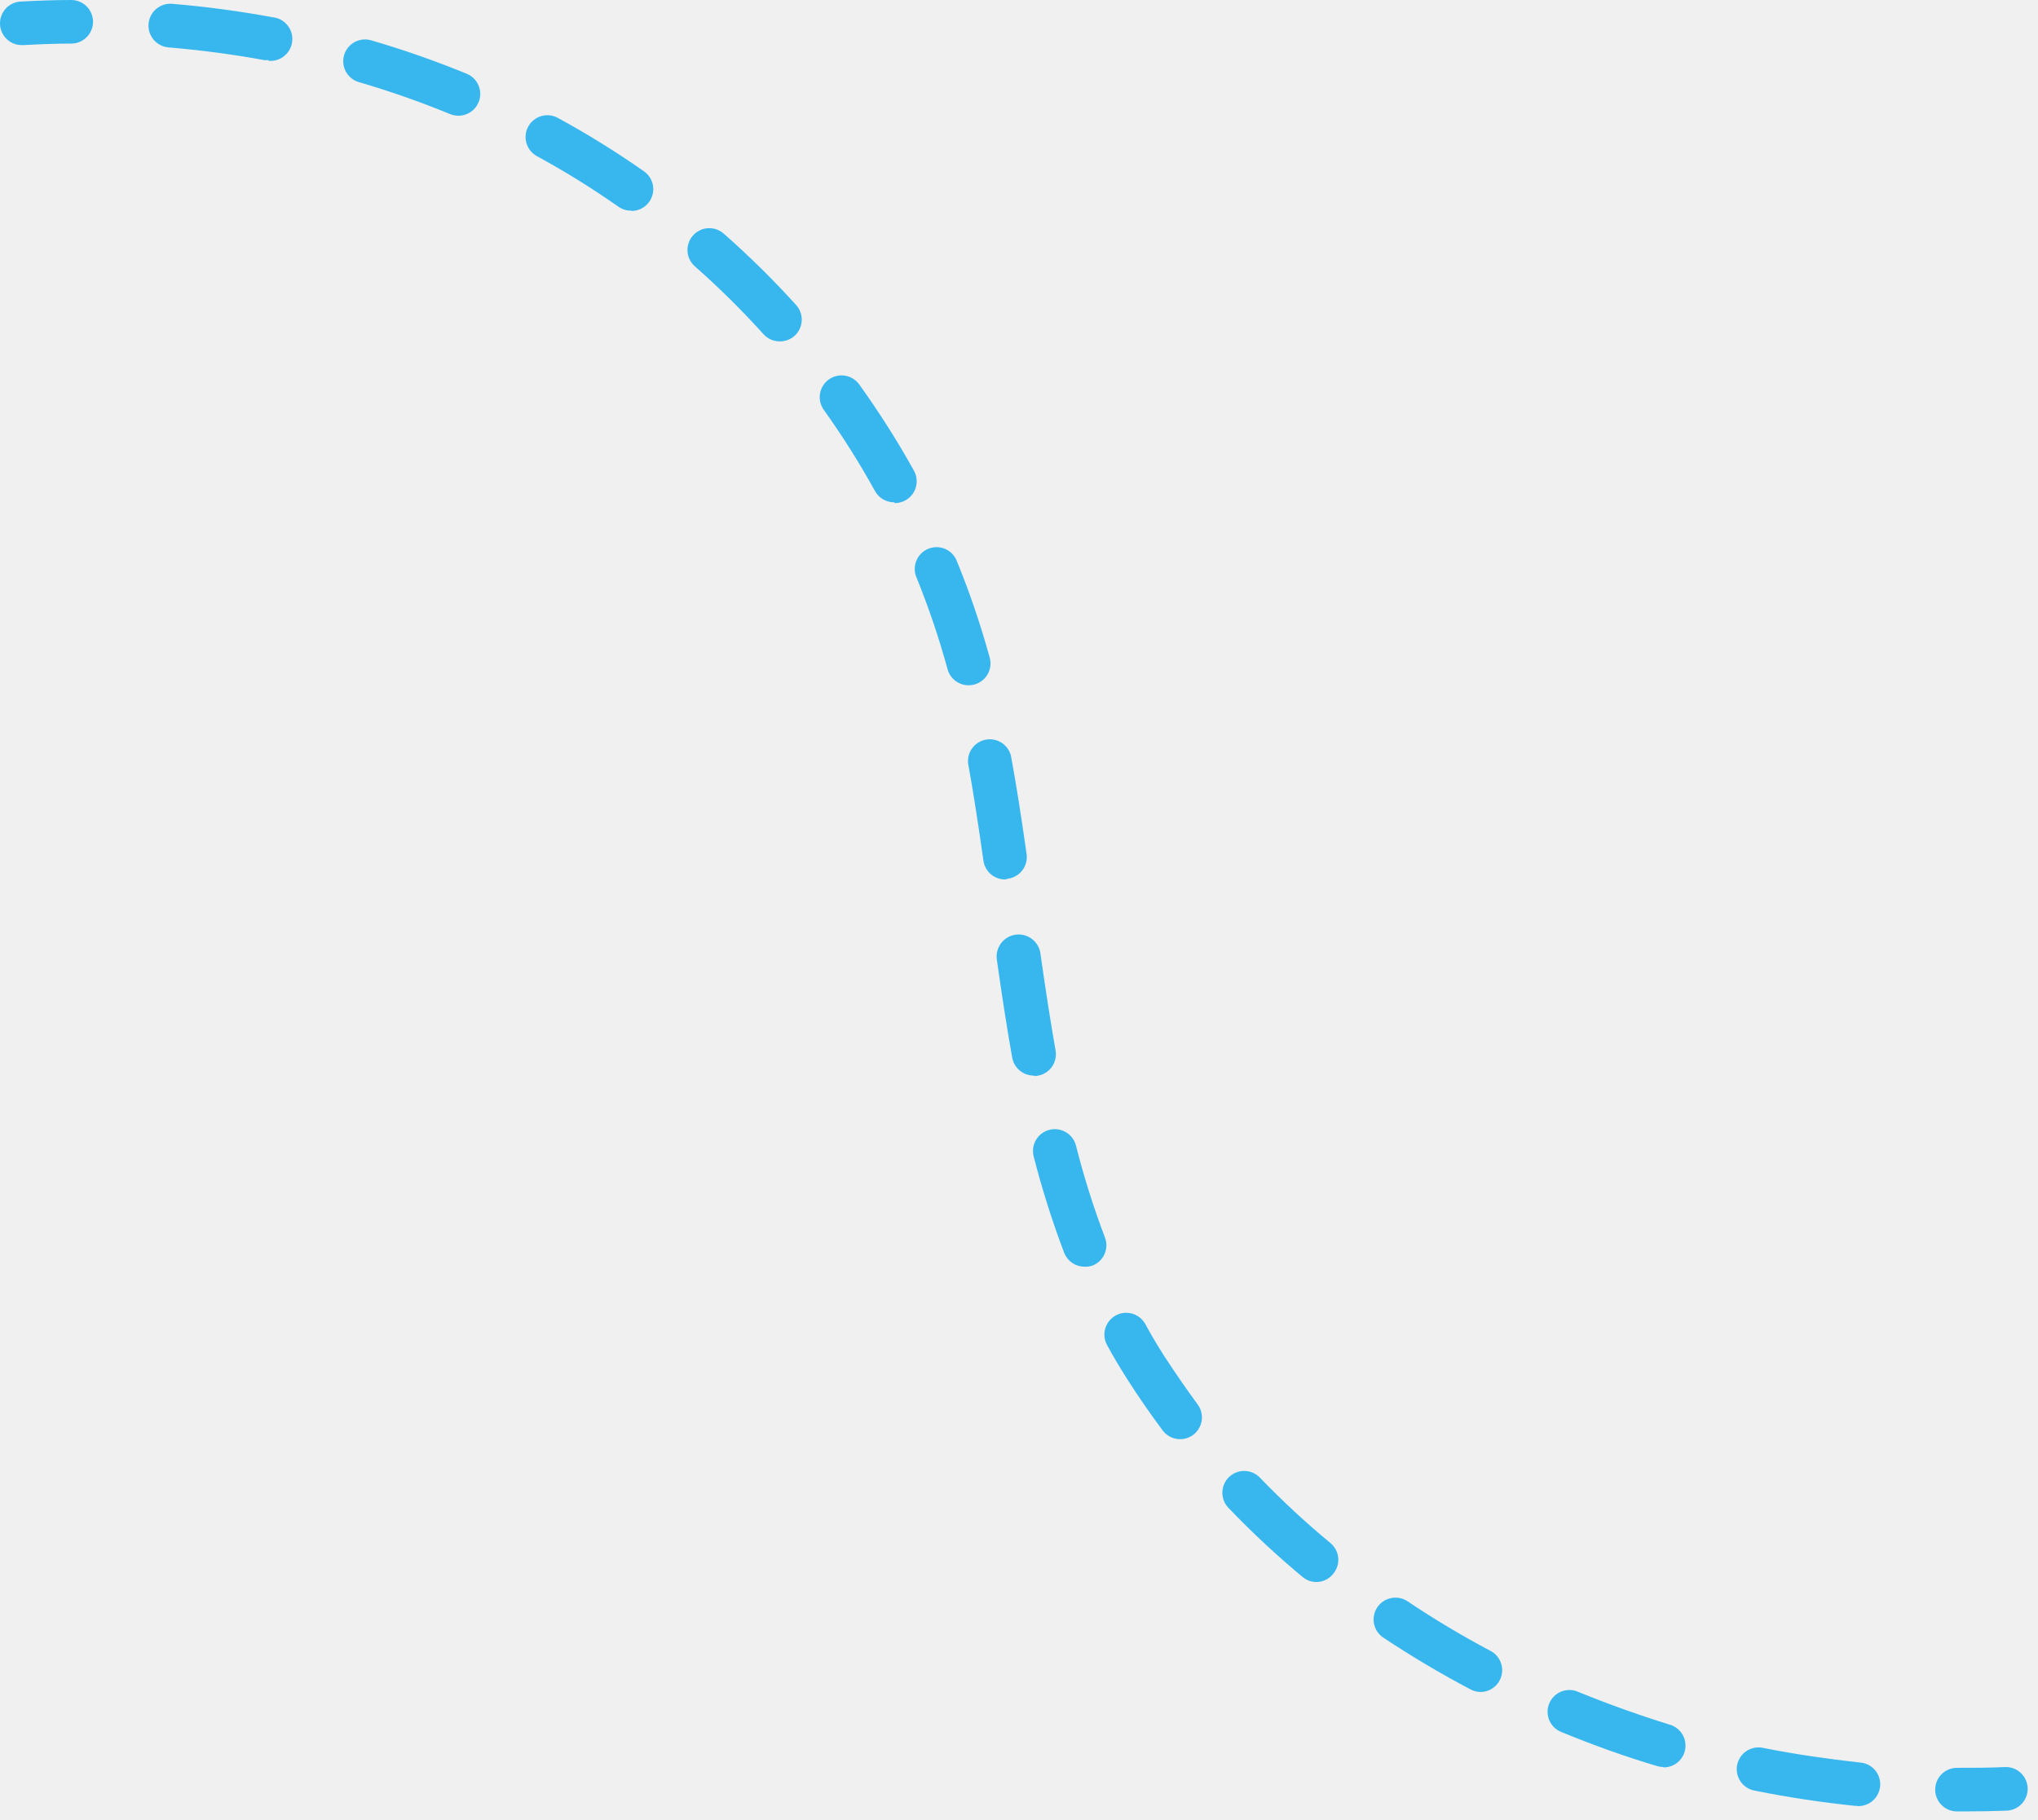
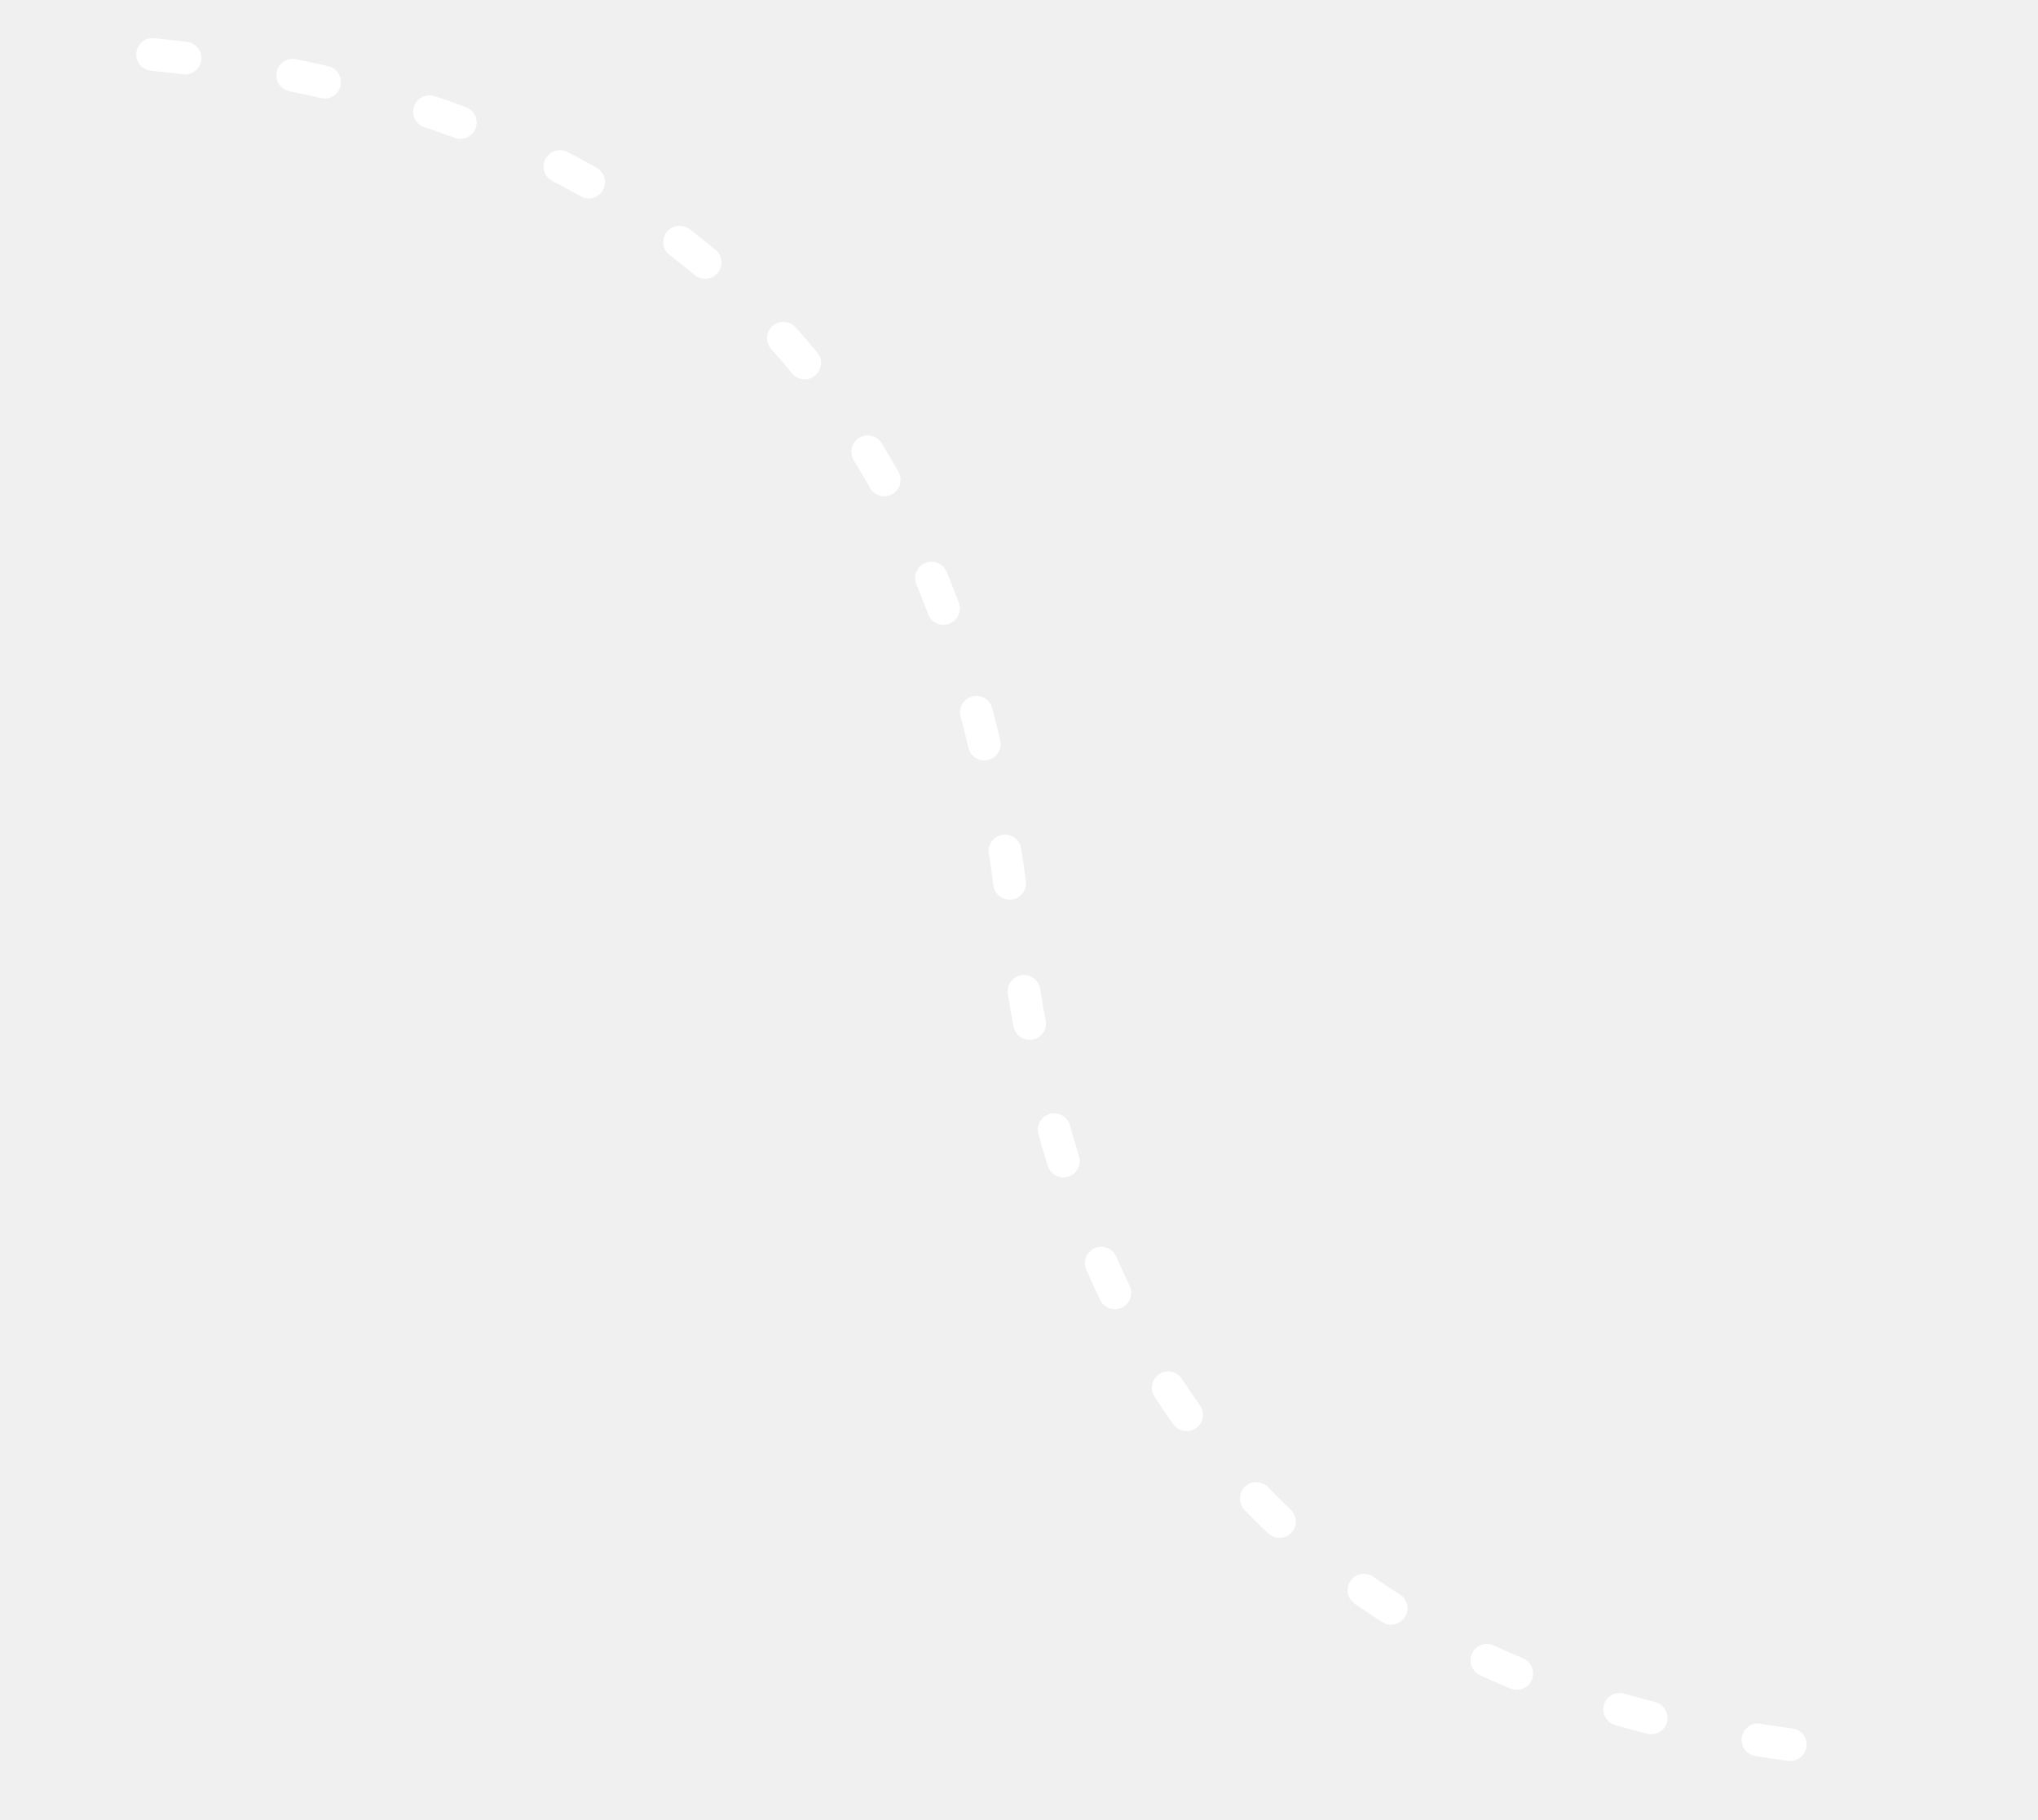
<svg xmlns="http://www.w3.org/2000/svg" width="187" height="167" viewBox="0 0 187 167" fill="none">
-   <path d="M2.056 4.14C1.525 4.155 1.011 3.958 0.625 3.593C0.24 3.228 0.015 2.725 0.001 2.195C-0.014 1.665 0.183 1.15 0.548 0.765C0.912 0.379 1.415 0.155 1.946 0.14C3.476 0.06 5.056 0 6.536 0C7.066 0 7.575 0.211 7.95 0.586C8.325 0.961 8.536 1.47 8.536 2C8.536 2.53 8.325 3.039 7.95 3.414C7.575 3.789 7.066 4 6.536 4C5.076 4 3.596 4.06 2.126 4.14H2.056Z" fill="#38B7EE" />
-   <path d="M170.416 165.73H170.206C167.146 165.41 164.056 164.95 161.046 164.34C160.78 164.298 160.525 164.203 160.297 164.06C160.068 163.917 159.871 163.729 159.717 163.508C159.563 163.287 159.455 163.038 159.4 162.774C159.345 162.51 159.344 162.238 159.396 161.974C159.449 161.71 159.554 161.459 159.706 161.237C159.858 161.014 160.053 160.825 160.28 160.68C160.507 160.535 160.761 160.437 161.026 160.392C161.292 160.348 161.564 160.357 161.826 160.42C164.726 161 167.686 161.42 170.626 161.75C170.888 161.764 171.146 161.829 171.383 161.942C171.62 162.056 171.833 162.215 172.009 162.41C172.185 162.605 172.321 162.834 172.409 163.082C172.496 163.33 172.534 163.592 172.521 163.855C172.507 164.118 172.442 164.375 172.328 164.612C172.215 164.85 172.056 165.062 171.861 165.238C171.665 165.414 171.437 165.55 171.189 165.638C170.941 165.726 170.678 165.764 170.416 165.75V165.73ZM152.636 162.17C152.439 162.169 152.244 162.138 152.056 162.08C149.056 161.19 146.156 160.14 143.326 158.98C143.072 158.889 142.839 158.747 142.641 158.564C142.443 158.38 142.284 158.159 142.174 157.912C142.064 157.665 142.005 157.399 142.001 157.129C141.997 156.86 142.047 156.592 142.149 156.342C142.251 156.092 142.402 155.865 142.594 155.675C142.786 155.485 143.015 155.336 143.266 155.237C143.517 155.138 143.785 155.091 144.055 155.098C144.325 155.105 144.59 155.167 144.836 155.28C147.556 156.39 150.376 157.4 153.216 158.28C153.68 158.415 154.079 158.714 154.34 159.121C154.601 159.527 154.705 160.015 154.635 160.493C154.564 160.971 154.322 161.407 153.955 161.721C153.588 162.035 153.119 162.205 152.636 162.2V162.17ZM135.856 155.28C135.531 155.277 135.212 155.194 134.926 155.04C132.181 153.593 129.511 152.007 126.926 150.29C126.707 150.144 126.519 149.956 126.373 149.737C126.227 149.518 126.126 149.272 126.075 149.014C126.024 148.756 126.024 148.49 126.076 148.232C126.127 147.974 126.229 147.729 126.376 147.51C126.522 147.291 126.71 147.104 126.929 146.958C127.148 146.812 127.394 146.71 127.652 146.659C127.91 146.608 128.176 146.608 128.434 146.66C128.692 146.712 128.937 146.814 129.156 146.96C131.613 148.606 134.153 150.125 136.766 151.51C137.162 151.718 137.477 152.054 137.66 152.463C137.843 152.871 137.883 153.329 137.775 153.764C137.667 154.198 137.416 154.584 137.062 154.859C136.709 155.134 136.273 155.282 135.826 155.28H135.856ZM120.796 145.19C120.327 145.188 119.874 145.022 119.516 144.72C117.131 142.737 114.861 140.62 112.716 138.38C112.348 137.997 112.148 137.483 112.16 136.953C112.171 136.422 112.392 135.917 112.776 135.55C113.159 135.183 113.672 134.983 114.203 134.994C114.734 135.005 115.238 135.227 115.606 135.61C117.646 137.731 119.807 139.735 122.076 141.61C122.278 141.778 122.446 141.984 122.568 142.217C122.691 142.449 122.767 142.704 122.791 142.966C122.815 143.228 122.787 143.492 122.709 143.743C122.631 143.995 122.504 144.228 122.336 144.43C122.152 144.663 121.918 144.852 121.651 144.984C121.385 145.115 121.093 145.186 120.796 145.19ZM108.286 132.08C107.975 132.08 107.669 132.008 107.391 131.869C107.114 131.73 106.872 131.528 106.686 131.28C105.536 129.74 104.426 128.14 103.406 126.53C102.776 125.53 102.166 124.53 101.586 123.45C101.458 123.22 101.377 122.968 101.348 122.706C101.318 122.445 101.34 122.181 101.412 121.928C101.485 121.676 101.606 121.44 101.77 121.234C101.933 121.029 102.136 120.857 102.366 120.73C102.596 120.603 102.848 120.522 103.109 120.492C103.37 120.462 103.635 120.484 103.887 120.557C104.14 120.629 104.376 120.751 104.581 120.914C104.787 121.078 104.958 121.28 105.086 121.51C105.626 122.51 106.196 123.46 106.786 124.39C107.786 125.91 108.786 127.39 109.886 128.88C110.109 129.177 110.244 129.53 110.278 129.9C110.311 130.27 110.241 130.642 110.075 130.974C109.908 131.307 109.653 131.586 109.337 131.781C109.021 131.977 108.657 132.08 108.286 132.08ZM99.516 116.25C99.116 116.251 98.726 116.133 98.394 115.91C98.063 115.687 97.805 115.37 97.656 115C96.553 112.099 95.615 109.137 94.846 106.13C94.713 105.615 94.79 105.069 95.06 104.612C95.33 104.154 95.771 103.823 96.286 103.69C96.8 103.557 97.346 103.635 97.804 103.905C98.261 104.175 98.593 104.615 98.726 105.13C99.45 107.992 100.338 110.81 101.386 113.57C101.575 114.065 101.56 114.614 101.344 115.098C101.128 115.581 100.73 115.96 100.236 116.15C100.004 116.227 99.76 116.261 99.516 116.25ZM94.876 98.71C94.401 98.717 93.939 98.555 93.572 98.253C93.206 97.951 92.959 97.528 92.876 97.06C92.416 94.47 91.976 91.68 91.466 88.06C91.429 87.797 91.444 87.53 91.511 87.273C91.577 87.017 91.694 86.775 91.853 86.564C92.013 86.352 92.213 86.174 92.442 86.039C92.67 85.905 92.923 85.817 93.186 85.78C93.448 85.743 93.716 85.759 93.972 85.825C94.229 85.892 94.47 86.008 94.682 86.168C94.894 86.328 95.072 86.527 95.206 86.756C95.341 86.984 95.429 87.237 95.466 87.5C95.976 91.11 96.406 93.85 96.856 96.4C96.907 96.69 96.894 96.989 96.817 97.273C96.74 97.558 96.601 97.822 96.41 98.046C96.219 98.271 95.98 98.451 95.712 98.572C95.443 98.694 95.151 98.755 94.856 98.75L94.876 98.71ZM92.236 80.71C91.75 80.715 91.28 80.543 90.912 80.227C90.544 79.91 90.304 79.471 90.236 78.99C89.726 75.39 89.296 72.64 88.836 70.09C88.773 69.583 88.907 69.071 89.21 68.66C89.513 68.249 89.963 67.969 90.465 67.878C90.968 67.787 91.486 67.892 91.914 68.171C92.342 68.451 92.647 68.883 92.766 69.38C93.246 71.99 93.686 74.78 94.196 78.38C94.27 78.905 94.132 79.438 93.814 79.862C93.495 80.286 93.021 80.566 92.496 80.64L92.236 80.71ZM88.876 62.89C88.437 62.89 88.011 62.747 87.662 62.481C87.314 62.215 87.062 61.843 86.946 61.42C86.169 58.576 85.224 55.781 84.116 53.05C84.003 52.805 83.941 52.539 83.934 52.269C83.926 51.999 83.974 51.731 84.073 51.48C84.172 51.229 84.321 51.001 84.511 50.809C84.701 50.617 84.927 50.465 85.177 50.363C85.427 50.261 85.695 50.211 85.965 50.215C86.235 50.219 86.501 50.279 86.748 50.388C86.994 50.498 87.216 50.657 87.4 50.855C87.583 51.053 87.725 51.286 87.816 51.54C88.992 54.421 89.993 57.369 90.816 60.37C90.895 60.666 90.906 60.977 90.847 61.278C90.787 61.579 90.659 61.862 90.472 62.106C90.286 62.35 90.046 62.547 89.77 62.683C89.495 62.819 89.193 62.89 88.886 62.89H88.876ZM82.056 46.1C81.702 46.103 81.353 46.012 81.046 45.837C80.738 45.661 80.483 45.407 80.306 45.1C78.879 42.514 77.303 40.013 75.586 37.61C75.433 37.396 75.325 37.154 75.266 36.898C75.207 36.642 75.199 36.377 75.243 36.118C75.287 35.859 75.381 35.611 75.52 35.388C75.66 35.165 75.842 34.972 76.056 34.82C76.27 34.668 76.512 34.559 76.768 34.5C77.024 34.441 77.289 34.434 77.548 34.477C77.807 34.521 78.055 34.615 78.278 34.755C78.5 34.894 78.693 35.076 78.846 35.29C80.663 37.818 82.332 40.449 83.846 43.17C84.022 43.475 84.115 43.822 84.114 44.175C84.113 44.527 84.019 44.873 83.841 45.178C83.664 45.482 83.409 45.735 83.102 45.909C82.796 46.083 82.448 46.173 82.096 46.17L82.056 46.1ZM71.526 31.33C71.248 31.328 70.974 31.268 70.721 31.155C70.468 31.041 70.242 30.876 70.056 30.67C68.077 28.474 65.973 26.394 63.756 24.44C63.559 24.266 63.398 24.055 63.282 23.819C63.167 23.583 63.099 23.326 63.083 23.064C63.067 22.801 63.102 22.538 63.188 22.29C63.273 22.041 63.407 21.812 63.581 21.615C63.755 21.418 63.966 21.257 64.202 21.142C64.438 21.026 64.695 20.959 64.957 20.942C65.219 20.926 65.482 20.962 65.731 21.047C65.979 21.133 66.209 21.266 66.406 21.44C68.746 23.498 70.966 25.689 73.056 28C73.409 28.394 73.592 28.912 73.563 29.441C73.535 29.97 73.299 30.465 72.906 30.82C72.527 31.159 72.034 31.341 71.526 31.33ZM57.936 19.33C57.528 19.34 57.126 19.225 56.786 19C54.37 17.301 51.859 15.742 49.266 14.33C49.035 14.204 48.832 14.034 48.667 13.829C48.502 13.624 48.38 13.389 48.306 13.137C48.232 12.885 48.209 12.621 48.237 12.36C48.265 12.098 48.345 11.845 48.471 11.615C48.597 11.384 48.767 11.181 48.972 11.017C49.176 10.852 49.411 10.729 49.664 10.655C49.916 10.581 50.18 10.558 50.441 10.586C50.702 10.614 50.955 10.694 51.186 10.82C53.908 12.305 56.546 13.941 59.086 15.72C59.435 15.964 59.697 16.313 59.835 16.716C59.972 17.12 59.976 17.556 59.848 17.962C59.72 18.369 59.465 18.723 59.121 18.975C58.777 19.226 58.362 19.361 57.936 19.36V19.33ZM42.056 10.62C41.795 10.618 41.537 10.568 41.296 10.47C38.563 9.345 35.773 8.367 32.936 7.54C32.682 7.467 32.446 7.344 32.241 7.179C32.035 7.013 31.864 6.809 31.738 6.578C31.611 6.346 31.532 6.092 31.504 5.83C31.476 5.568 31.501 5.303 31.576 5.05C31.726 4.543 32.072 4.116 32.537 3.863C33.002 3.61 33.548 3.551 34.056 3.7C37.031 4.567 39.959 5.592 42.826 6.77C43.255 6.946 43.61 7.266 43.829 7.676C44.048 8.085 44.118 8.557 44.027 9.012C43.936 9.467 43.69 9.877 43.33 10.17C42.97 10.463 42.52 10.622 42.056 10.62ZM24.636 5.52H24.266C21.386 4.99 18.426 4.6 15.466 4.35C14.935 4.306 14.444 4.054 14.1 3.648C13.756 3.242 13.587 2.715 13.631 2.185C13.675 1.655 13.927 1.163 14.333 0.819C14.739 0.475 15.265 0.306 15.796 0.35C18.886 0.61 21.986 1.02 24.996 1.58C25.526 1.628 26.016 1.884 26.357 2.293C26.698 2.702 26.863 3.23 26.816 3.76C26.768 4.29 26.512 4.78 26.103 5.121C25.694 5.463 25.166 5.628 24.636 5.58V5.52Z" fill="#38B7EE" />
-   <path d="M180.316 166.24H179.566C179.035 166.24 178.527 166.029 178.152 165.654C177.777 165.279 177.566 164.77 177.566 164.24C177.566 163.71 177.777 163.201 178.152 162.826C178.527 162.451 179.035 162.24 179.566 162.24C181.026 162.24 182.506 162.24 183.976 162.17C184.506 162.15 185.023 162.342 185.412 162.703C185.801 163.064 186.031 163.565 186.051 164.095C186.071 164.625 185.879 165.142 185.518 165.531C185.157 165.92 184.656 166.15 184.126 166.17C182.876 166.22 181.586 166.24 180.316 166.24Z" fill="#38B7EE" />
+   <path d="M 14 5 Q 85 12 93 84 T 173 161" stroke="#fff" stroke-width="3" stroke-linecap="round" stroke-dasharray="3,10" />
</svg>
